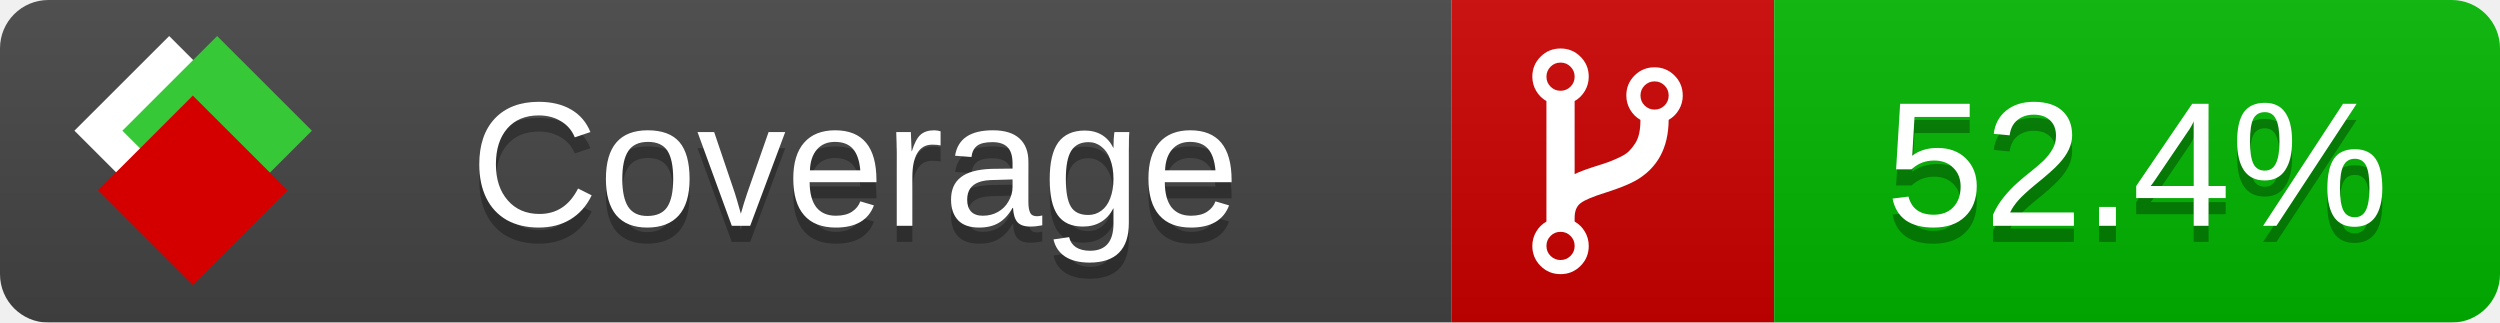
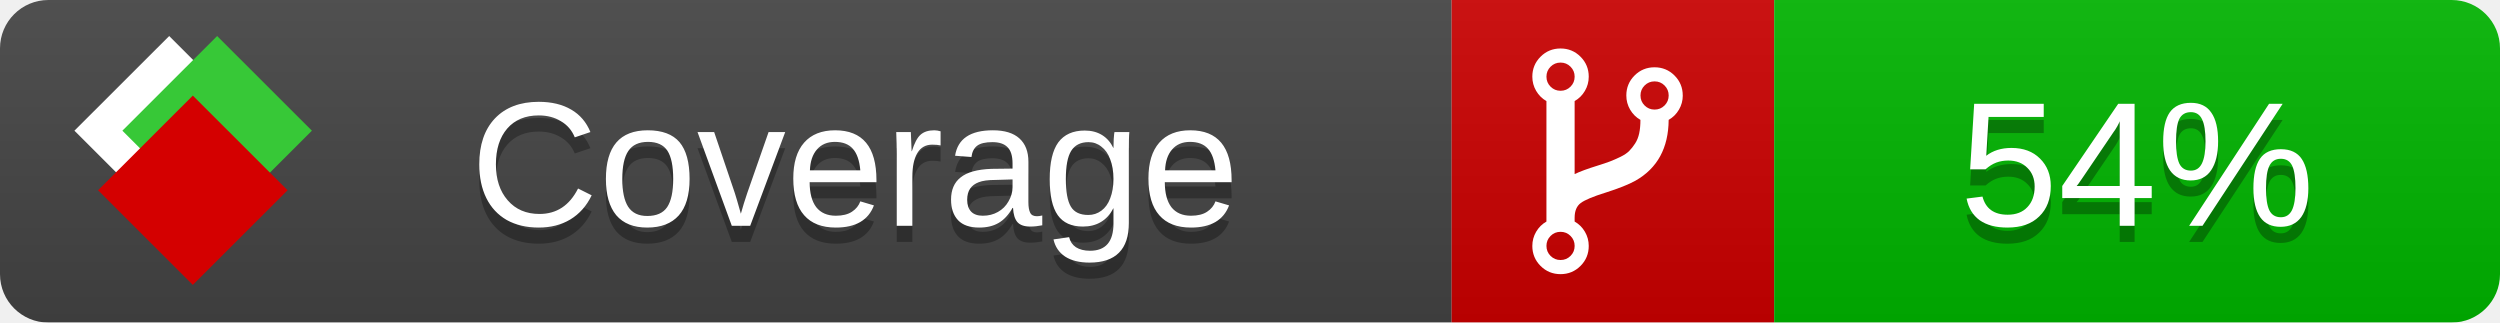
<svg xmlns="http://www.w3.org/2000/svg" xmlns:xlink="http://www.w3.org/1999/xlink" width="155" height="20">
  <style type="text/css">
          
            @keyframes fade1 {
                0% { visibility: visible; opacity: 1; }
-                27% { visibility: visible; opacity: 1; }
-                33% { visibility: hidden; opacity: 0; }
-                60% { visibility: hidden; opacity: 0; }
-                66% { visibility: hidden; opacity: 0; }
-                93% { visibility: hidden; opacity: 0; }
+                23% { visibility: visible; opacity: 1; }
+                25% { visibility: hidden; opacity: 0; }
+                48% { visibility: hidden; opacity: 0; }
+                50% { visibility: hidden; opacity: 0; }
+                73% { visibility: hidden; opacity: 0; }
+                75% { visibility: hidden; opacity: 0; }
+                98% { visibility: hidden; opacity: 0; }
              100% { visibility: visible; opacity: 1; }
            }
            @keyframes fade2 {
                0% { visibility: hidden; opacity: 0; }
-                27% { visibility: hidden; opacity: 0; }
-                33% { visibility: visible; opacity: 1; }
-                60% { visibility: visible; opacity: 1; }
-                66% { visibility: hidden; opacity: 0; }
-                93% { visibility: hidden; opacity: 0; }
+                23% { visibility: hidden; opacity: 0; }
+                25% { visibility: visible; opacity: 1; }
+                48% { visibility: visible; opacity: 1; }
+                50% { visibility: hidden; opacity: 0; }
+                73% { visibility: hidden; opacity: 0; }
+                75% { visibility: hidden; opacity: 0; }
+                98% { visibility: hidden; opacity: 0; }
              100% { visibility: hidden; opacity: 0; }
            }
            @keyframes fade3 {
                0% { visibility: hidden; opacity: 0; }
-                27% { visibility: hidden; opacity: 0; }
-                33% { visibility: hidden; opacity: 0; }
-                60% { visibility: hidden; opacity: 0; }
-                66% { visibility: visible; opacity: 1; }
-                93% { visibility: visible; opacity: 1; }
+                23% { visibility: hidden; opacity: 0; }
+                25% { visibility: hidden; opacity: 0; }
+                48% { visibility: hidden; opacity: 0; }
+                50% { visibility: visible; opacity: 1; }
+                73% { visibility: visible; opacity: 1; }
+                75% { visibility: hidden; opacity: 0; }
+                98% { visibility: hidden; opacity: 0; }
+               100% { visibility: hidden; opacity: 0; }
+             }
+             @keyframes fade4 {
+                 0% { visibility: hidden; opacity: 0; }
+                23% { visibility: hidden; opacity: 0; }
+                25% { visibility: hidden; opacity: 0; }
+                48% { visibility: hidden; opacity: 0; }
+                50% { visibility: hidden; opacity: 0; }
+                73% { visibility: hidden; opacity: 0; }
+                75% { visibility: visible; opacity: 1; }
+                98% { visibility: visible; opacity: 1; }
              100% { visibility: hidden; opacity: 0; }
            }
            .linecoverage {
                animation-duration: 15s;
                animation-name: fade1;
                animation-iteration-count: infinite;
            }
            .branchcoverage {
                animation-duration: 15s;
                animation-name: fade2;
                animation-iteration-count: infinite;
            }
            .methodcoverage {
                animation-duration: 15s;
                animation-name: fade3;
+                 animation-iteration-count: infinite;
+             }
+             .fullmethodcoverage {
+                 animation-duration: 15s;
+                 animation-name: fade4;
                animation-iteration-count: infinite;
            }
          
    </style>
  <defs>
    <linearGradient id="gradient" x2="0" y2="100%">
      <stop offset="0" stop-color="#bbb" stop-opacity=".1" />
      <stop offset="1" stop-opacity=".1" />
    </linearGradient>
    <linearGradient id="c">
      <stop offset="0" stop-color="#d40000" />
      <stop offset="1" stop-color="#ff2a2a" />
    </linearGradient>
    <linearGradient id="a">
      <stop offset="0" stop-color="#e0e0de" />
      <stop offset="1" stop-color="#fff" />
    </linearGradient>
    <linearGradient id="b">
      <stop offset="0" stop-color="#37c837" />
      <stop offset="1" stop-color="#217821" />
    </linearGradient>
    <linearGradient xlink:href="#a" id="e" x1="106.44" x2="69.96" y1="-11.96" y2="-46.84" gradientTransform="matrix(-.8426 -.00045 -.00045 -.8426 -94.27 -75.82)" gradientUnits="userSpaceOnUse" />
    <linearGradient xlink:href="#b" id="f" x1="56.19" x2="77.97" y1="-23.45" y2="10.62" gradientTransform="matrix(.8426 .00045 .00045 .8426 94.27 75.82)" gradientUnits="userSpaceOnUse" />
    <linearGradient xlink:href="#c" id="g" x1="79.98" x2="132.9" y1="10.79" y2="10.79" gradientTransform="matrix(.8426 .00045 .00045 .8426 94.27 75.82)" gradientUnits="userSpaceOnUse" />
    <mask id="mask">
      <rect width="155" height="20" rx="3" fill="#fff" />
    </mask>
    <g id="icon" transform="matrix(.04486 0 0 .04481 -.48 -.63)">
      <rect width="52.92" height="52.92" x="-109.72" y="-27.13" fill="url(#e)" transform="rotate(-135)" />
      <rect width="52.92" height="52.92" x="70.19" y="-39.18" fill="url(#f)" transform="rotate(45)" />
      <rect width="52.92" height="52.92" x="80.05" y="-15.74" fill="url(#g)" transform="rotate(45)" />
    </g>
  </defs>
  <g mask="url(#mask)">
    <rect x="0" y="0" width="90" height="20" fill="#444" />
    <rect x="90" y="0" width="20" height="20" fill="#c00" />
    <rect x="110" y="0" width="45" height="20" fill="#00B600" />
    <rect x="0" y="0" width="155" height="20" fill="url(#gradient)" />
  </g>
  <g>
    <path class="" fill="#fff" d="m 97.628,15.247 q 0,-0.364 -0.255,-0.619 -0.255,-0.255 -0.619,-0.255 -0.364,0 -0.619,0.255 -0.255,0.255 -0.255,0.619 0,0.364 0.255,0.619 0.255,0.255 0.619,0.255 0.364,0 0.619,-0.255 0.255,-0.255 0.255,-0.619 z m 0,-10.493 q 0,-0.364 -0.255,-0.619 -0.255,-0.255 -0.619,-0.255 -0.364,0 -0.619,0.255 -0.255,0.255 -0.255,0.619 0,0.364 0.255,0.619 0.255,0.255 0.619,0.255 0.364,0 0.619,-0.255 0.255,-0.255 0.255,-0.619 z m 5.83,1.166 q 0,-0.364 -0.255,-0.619 -0.255,-0.255 -0.619,-0.255 -0.364,0 -0.619,0.255 -0.255,0.255 -0.255,0.619 0,0.364 0.255,0.619 0.255,0.255 0.619,0.255 0.364,0 0.619,-0.255 0.255,-0.255 0.255,-0.619 z m 0.874,0 q 0,0.474 -0.237,0.879 -0.237,0.405 -0.638,0.633 -0.018,2.614 -2.059,3.771 -0.619,0.346 -1.849,0.738 -1.166,0.364 -1.544,0.647 -0.378,0.282 -0.378,0.911 l 0,0.237 q 0.401,0.228 0.638,0.633 0.237,0.405 0.237,0.879 0,0.729 -0.51,1.239 -0.51,0.51 -1.239,0.51 -0.729,0 -1.239,-0.51 -0.51,-0.51 -0.51,-1.239 0,-0.474 0.237,-0.879 0.237,-0.405 0.638,-0.633 l 0,-7.469 q -0.401,-0.228 -0.638,-0.633 -0.237,-0.405 -0.237,-0.879 0,-0.729 0.51,-1.239 0.51,-0.51 1.239,-0.51 0.729,0 1.239,0.51 0.51,0.51 0.51,1.239 0,0.474 -0.237,0.879 -0.237,0.405 -0.638,0.633 l 0,4.527 q 0.492,-0.237 1.403,-0.519 0.501,-0.155 0.797,-0.269 0.296,-0.114 0.642,-0.282 0.346,-0.169 0.537,-0.36 0.191,-0.191 0.369,-0.465 0.178,-0.273 0.255,-0.633 0.077,-0.36 0.077,-0.833 -0.401,-0.228 -0.638,-0.633 -0.237,-0.405 -0.237,-0.879 0,-0.729 0.51,-1.239 0.51,-0.51 1.239,-0.51 0.729,0 1.239,0.51 0.51,0.51 0.51,1.239 z" />
  </g>
  <g fill="#fff" text-anchor="middle" font-family="Verdana,Arial,Geneva,sans-serif" font-size="11">
    <a xlink:href="https://github.com/danielpalme/ReportGenerator" target="_top">
      <use xlink:href="#icon" transform="translate(3,1) scale(3.5)" />
    </a>
    <text x="53" y="15" fill="#010101" fill-opacity=".3">Coverage</text>
    <text x="53" y="14" fill="#fff">Coverage</text>
-     <text class="" x="132.5" y="15" fill="#010101" fill-opacity=".3">52.4%</text>
-     <text class="" x="132.5" y="14">52.4%</text>
+     <text class="" x="132.5" y="15" fill="#010101" fill-opacity=".3">54%</text>
+     <text class="" x="132.5" y="14">54%</text>
  </g>
  <g>
    <rect class="" x="90" y="0" width="65" height="20" fill-opacity="0" />
  </g>
</svg>
